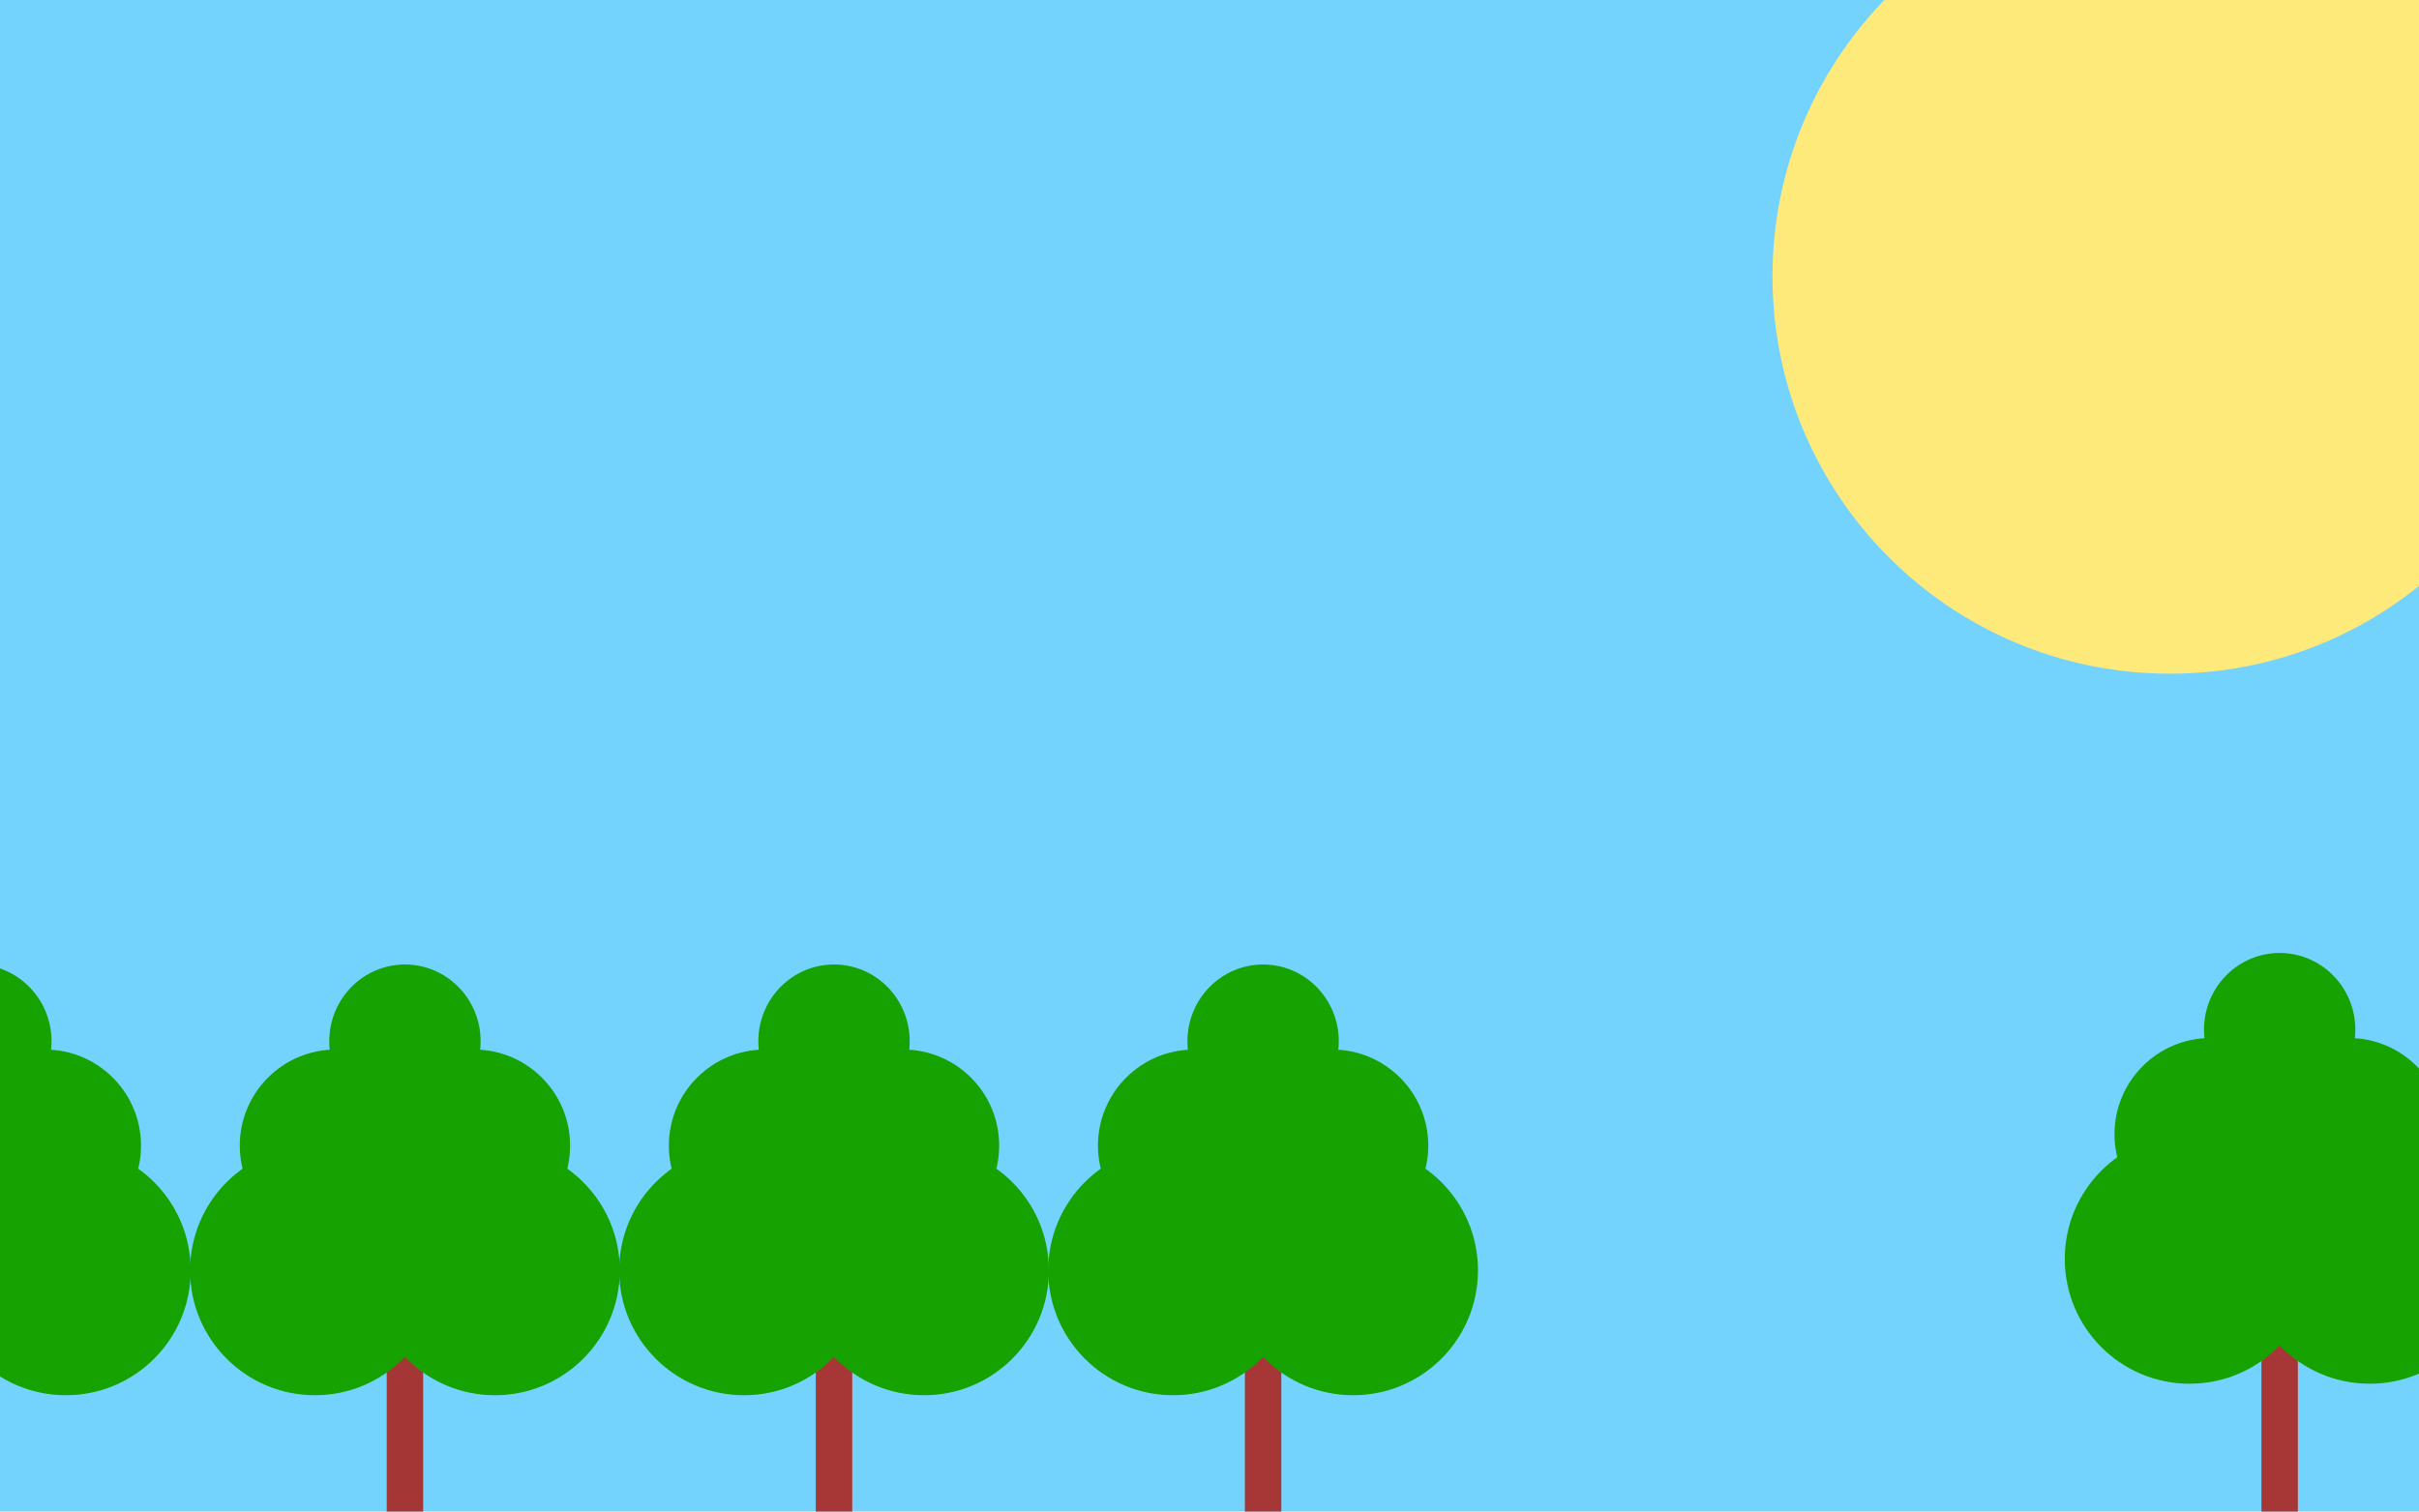
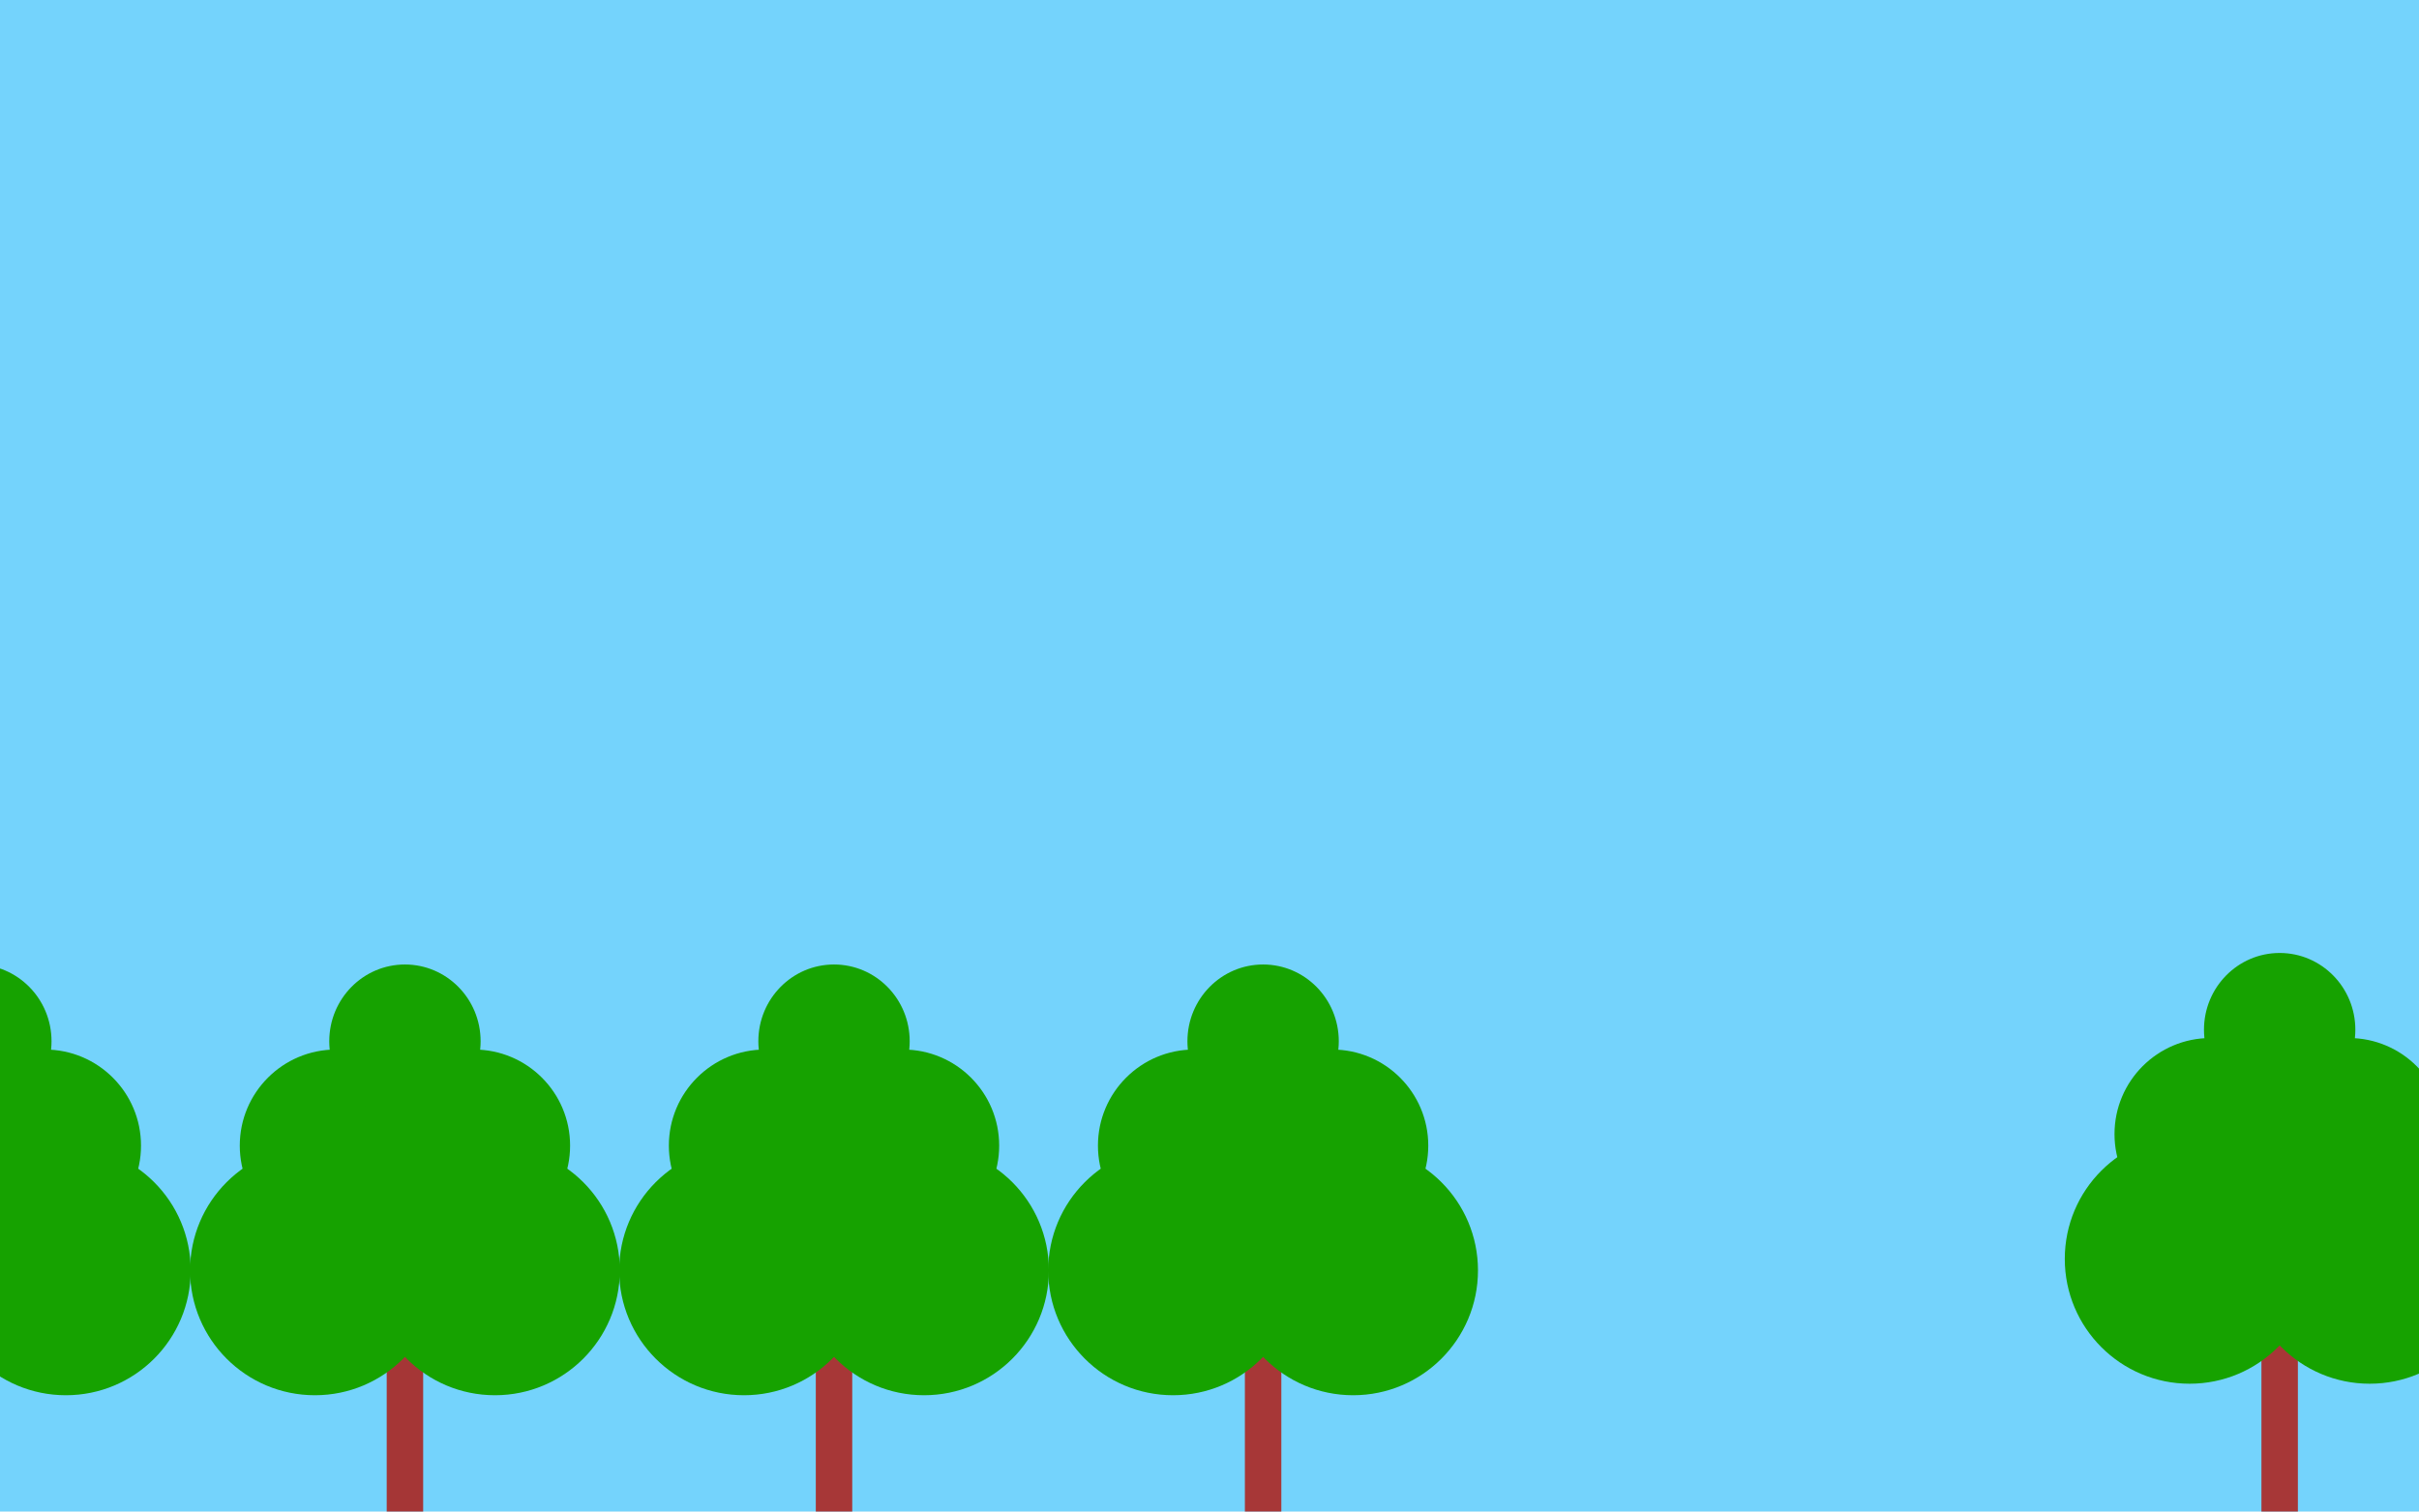
<svg xmlns="http://www.w3.org/2000/svg" width="1680" height="1050" viewBox="0 0 1680 1050" fill="none">
  <g clip-path="url(#clip0)">
-     <rect width="1680" height="1050" fill="white" />
-     <rect x="-4" width="1684" height="1060" fill="#74D3FC" />
-     <rect x="864.57" y="766.673" width="25.319" height="301.528" fill="#A73737" />
-     <circle cx="814.699" cy="882.527" r="86.699" fill="#16A200" />
-     <circle cx="829.277" cy="795.828" r="66.75" fill="#16A200" />
-     <ellipse cx="877.229" cy="723.324" rx="52.556" ry="53.324" fill="#16A200" />
-     <circle cx="939.76" cy="882.527" r="86.699" fill="#16A200" />
-     <circle cx="925.182" cy="795.828" r="66.75" fill="#16A200" />
-     <rect x="566.57" y="766.673" width="25.319" height="301.528" fill="#A73737" />
-     <circle cx="516.699" cy="882.527" r="86.699" fill="#16A200" />
-     <circle cx="531.277" cy="795.828" r="66.75" fill="#16A200" />
-     <ellipse cx="579.229" cy="723.324" rx="52.556" ry="53.324" fill="#16A200" />
-     <circle cx="641.76" cy="882.527" r="86.699" fill="#16A200" />
-     <circle cx="627.182" cy="795.828" r="66.75" fill="#16A200" />
-     <rect x="268.57" y="766.673" width="25.319" height="301.528" fill="#A53636" />
-     <circle cx="218.699" cy="882.527" r="86.699" fill="#16A200" />
-     <circle cx="233.277" cy="795.828" r="66.75" fill="#16A200" />
-     <ellipse cx="281.229" cy="723.324" rx="52.556" ry="53.324" fill="#16A200" />
-     <circle cx="343.76" cy="882.527" r="86.699" fill="#16A200" />
-     <circle cx="329.182" cy="795.828" r="66.75" fill="#16A200" />
-     <circle cx="-79.301" cy="882.527" r="86.699" fill="#16A200" />
-     <circle cx="-64.723" cy="795.828" r="66.75" fill="#16A200" />
-     <ellipse cx="-16.771" cy="723.324" rx="52.556" ry="53.324" fill="#16A200" />
-     <circle cx="45.76" cy="882.527" r="86.699" fill="#16A200" />
-     <circle cx="31.182" cy="795.828" r="66.75" fill="#16A200" />
-     <rect x="1570.57" y="758.673" width="25.319" height="301.528" fill="#A73737" />
-     <circle cx="1520.7" cy="874.527" r="86.699" fill="#16A200" />
-     <circle cx="1535.28" cy="787.828" r="66.75" fill="#16A200" />
-     <ellipse cx="1583.23" cy="715.324" rx="52.556" ry="53.324" fill="#16A200" />
-     <circle cx="1645.76" cy="874.527" r="86.699" fill="#16A200" />
-     <circle cx="1631.18" cy="787.828" r="66.75" fill="#16A200" />
-     <circle cx="1507" cy="192" r="276" fill="#FEE97B" />
+     <path d="M1680 0H0V1050H1680V0Z" fill="white" />
+     <path d="M1680 0H-4V1060H1680V0Z" fill="#74D3FC" />
+     <path d="M889.889 766.673H864.57V1068.2H889.889V766.673Z" fill="#A73737" />
+     <path d="M814.699 969.226C862.581 969.226 901.398 930.409 901.398 882.527C901.398 834.644 862.581 795.828 814.699 795.828C766.816 795.828 728 834.644 728 882.527C728 930.409 766.816 969.226 814.699 969.226Z" fill="#16A200" />
+     <path d="M829.277 862.578C866.142 862.578 896.027 832.693 896.027 795.828C896.027 758.963 866.142 729.078 829.277 729.078C792.412 729.078 762.526 758.963 762.526 795.828C762.526 832.693 792.412 862.578 829.277 862.578Z" fill="#16A200" />
+     <path d="M877.229 776.648C906.255 776.648 929.785 752.774 929.785 723.324C929.785 693.874 906.255 670 877.229 670C848.203 670 824.673 693.874 824.673 723.324C824.673 752.774 848.203 776.648 877.229 776.648Z" fill="#16A200" />
+     <path d="M939.76 969.226C987.643 969.226 1026.46 930.409 1026.46 882.527C1026.46 834.644 987.643 795.828 939.76 795.828C891.878 795.828 853.062 834.644 853.062 882.527C853.062 930.409 891.878 969.226 939.76 969.226Z" fill="#16A200" />
+     <path d="M925.182 862.578C962.047 862.578 991.932 832.693 991.932 795.828C991.932 758.963 962.047 729.078 925.182 729.078C888.317 729.078 858.432 758.963 858.432 795.828C858.432 832.693 888.317 862.578 925.182 862.578Z" fill="#16A200" />
+     <path d="M591.889 766.673H566.57V1068.2H591.889V766.673Z" fill="#A73737" />
+     <path d="M516.699 969.226C564.581 969.226 603.398 930.409 603.398 882.527C603.398 834.644 564.581 795.828 516.699 795.828C468.816 795.828 430 834.644 430 882.527C430 930.409 468.816 969.226 516.699 969.226Z" fill="#16A200" />
+     <path d="M531.277 862.578C568.142 862.578 598.027 832.693 598.027 795.828C598.027 758.963 568.142 729.078 531.277 729.078C494.412 729.078 464.526 758.963 464.526 795.828C464.526 832.693 494.412 862.578 531.277 862.578Z" fill="#16A200" />
+     <path d="M579.229 776.648C608.255 776.648 631.785 752.774 631.785 723.324C631.785 693.874 608.255 670 579.229 670C550.203 670 526.673 693.874 526.673 723.324C526.673 752.774 550.203 776.648 579.229 776.648Z" fill="#16A200" />
+     <path d="M641.76 969.226C689.643 969.226 728.459 930.409 728.459 882.527C728.459 834.644 689.643 795.828 641.76 795.828C593.878 795.828 555.062 834.644 555.062 882.527C555.062 930.409 593.878 969.226 641.76 969.226Z" fill="#16A200" />
+     <path d="M627.182 862.578C664.047 862.578 693.932 832.693 693.932 795.828C693.932 758.963 664.047 729.078 627.182 729.078C590.317 729.078 560.432 758.963 560.432 795.828C560.432 832.693 590.317 862.578 627.182 862.578Z" fill="#16A200" />
+     <path d="M293.889 766.673H268.57V1068.2H293.889V766.673Z" fill="#A53636" />
+     <path d="M218.699 969.226C266.581 969.226 305.398 930.409 305.398 882.527C305.398 834.644 266.581 795.828 218.699 795.828C170.816 795.828 132 834.644 132 882.527C132 930.409 170.816 969.226 218.699 969.226Z" fill="#16A200" />
+     <path d="M233.277 862.578C270.142 862.578 300.027 832.693 300.027 795.828C300.027 758.963 270.142 729.078 233.277 729.078C196.412 729.078 166.526 758.963 166.526 795.828C166.526 832.693 196.412 862.578 233.277 862.578Z" fill="#16A200" />
+     <path d="M281.229 776.648C310.255 776.648 333.785 752.774 333.785 723.324C333.785 693.874 310.255 670 281.229 670C252.203 670 228.673 693.874 228.673 723.324C228.673 752.774 252.203 776.648 281.229 776.648Z" fill="#16A200" />
+     <path d="M343.76 969.226C391.643 969.226 430.459 930.409 430.459 882.527C430.459 834.644 391.643 795.828 343.76 795.828C295.878 795.828 257.062 834.644 257.062 882.527C257.062 930.409 295.878 969.226 343.76 969.226Z" fill="#16A200" />
+     <path d="M329.182 862.578C366.047 862.578 395.932 832.693 395.932 795.828C395.932 758.963 366.047 729.078 329.182 729.078C292.317 729.078 262.432 758.963 262.432 795.828C262.432 832.693 292.317 862.578 329.182 862.578Z" fill="#16A200" />
+     <path d="M-79.301 969.226C-31.419 969.226 7.398 930.409 7.398 882.527C7.398 834.644 -31.419 795.828 -79.301 795.828C-127.184 795.828 -166 834.644 -166 882.527C-166 930.409 -127.184 969.226 -79.301 969.226Z" fill="#16A200" />
+     <path d="M-64.723 862.578C-27.858 862.578 2.027 832.693 2.027 795.828C2.027 758.963 -27.858 729.078 -64.723 729.078C-101.588 729.078 -131.474 758.963 -131.474 795.828C-131.474 832.693 -101.588 862.578 -64.723 862.578Z" fill="#16A200" />
+     <path d="M-16.771 776.648C12.255 776.648 35.785 752.774 35.785 723.324C35.785 693.874 12.255 670 -16.771 670C-45.797 670 -69.327 693.874 -69.327 723.324C-69.327 752.774 -45.797 776.648 -16.771 776.648Z" fill="#16A200" />
+     <path d="M45.759 969.226C93.642 969.226 132.458 930.409 132.458 882.527C132.458 834.644 93.642 795.828 45.759 795.828C-2.123 795.828 -40.94 834.644 -40.94 882.527C-40.94 930.409 -2.123 969.226 45.759 969.226Z" fill="#16A200" />
+     <path d="M31.182 862.578C68.047 862.578 97.932 832.693 97.932 795.828C97.932 758.963 68.047 729.078 31.182 729.078C-5.683 729.078 -35.568 758.963 -35.568 795.828C-35.568 832.693 -5.683 862.578 31.182 862.578Z" fill="#16A200" />
+     <path d="M1595.89 758.673H1570.57V1060.2H1595.89V758.673Z" fill="#A73737" />
+     <path d="M1520.7 961.226C1568.58 961.226 1607.4 922.409 1607.4 874.527C1607.4 826.644 1568.58 787.828 1520.7 787.828C1472.82 787.828 1434 826.644 1434 874.527C1434 922.409 1472.82 961.226 1520.7 961.226Z" fill="#16A200" />
+     <path d="M1535.28 854.578C1572.15 854.578 1602.03 824.693 1602.03 787.828C1602.03 750.963 1572.15 721.078 1535.28 721.078C1498.41 721.078 1468.53 750.963 1468.53 787.828C1468.53 824.693 1498.41 854.578 1535.28 854.578Z" fill="#16A200" />
+     <path d="M1583.23 768.648C1612.26 768.648 1635.79 744.774 1635.79 715.324C1635.79 685.874 1612.26 662 1583.23 662C1554.2 662 1530.67 685.874 1530.67 715.324C1530.67 744.774 1554.2 768.648 1583.23 768.648Z" fill="#16A200" />
+     <path d="M1645.76 961.226C1693.64 961.226 1732.46 922.409 1732.46 874.527C1732.46 826.644 1693.64 787.828 1645.76 787.828C1597.88 787.828 1559.06 826.644 1559.06 874.527C1559.06 922.409 1597.88 961.226 1645.76 961.226Z" fill="#16A200" />
+     <path d="M1631.18 854.578C1668.05 854.578 1697.93 824.693 1697.93 787.828C1697.93 750.963 1668.05 721.078 1631.18 721.078C1594.31 721.078 1564.43 750.963 1564.43 787.828C1564.43 824.693 1594.31 854.578 1631.18 854.578Z" fill="#16A200" />
  </g>
  <defs>
    <clipPath id="clip0">
      <rect width="1680" height="1050" fill="white" />
    </clipPath>
  </defs>
</svg>
